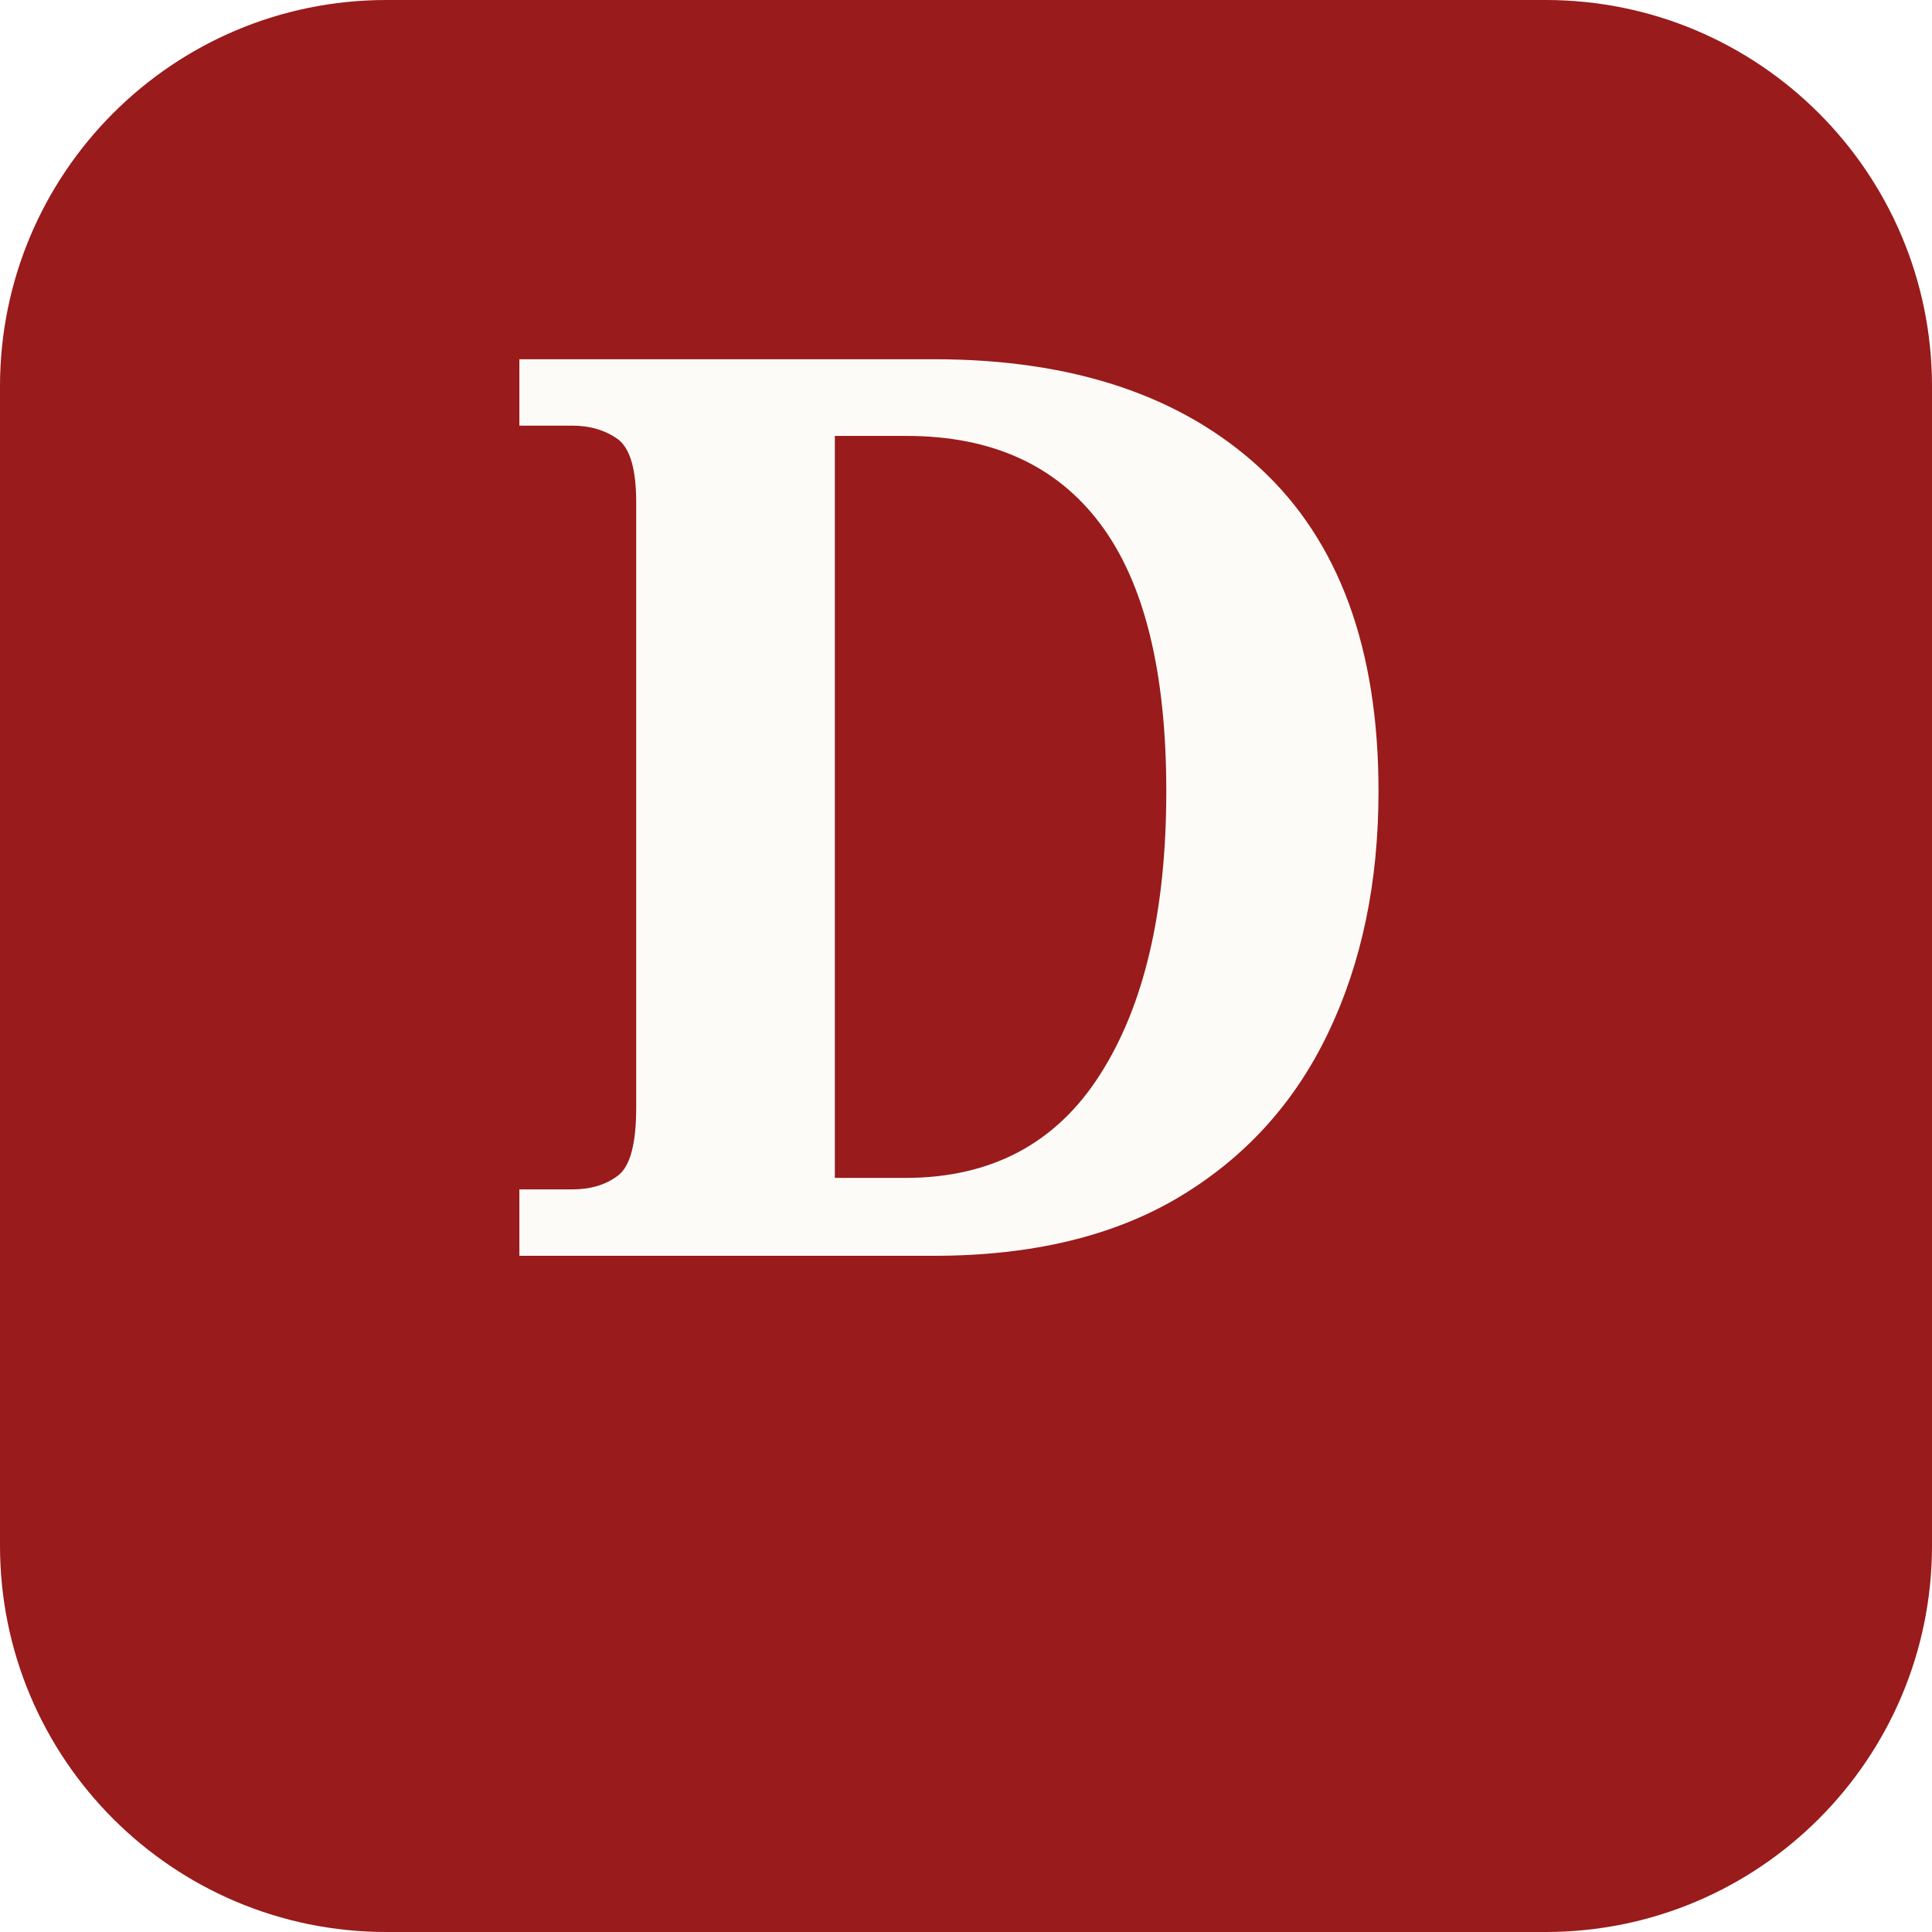
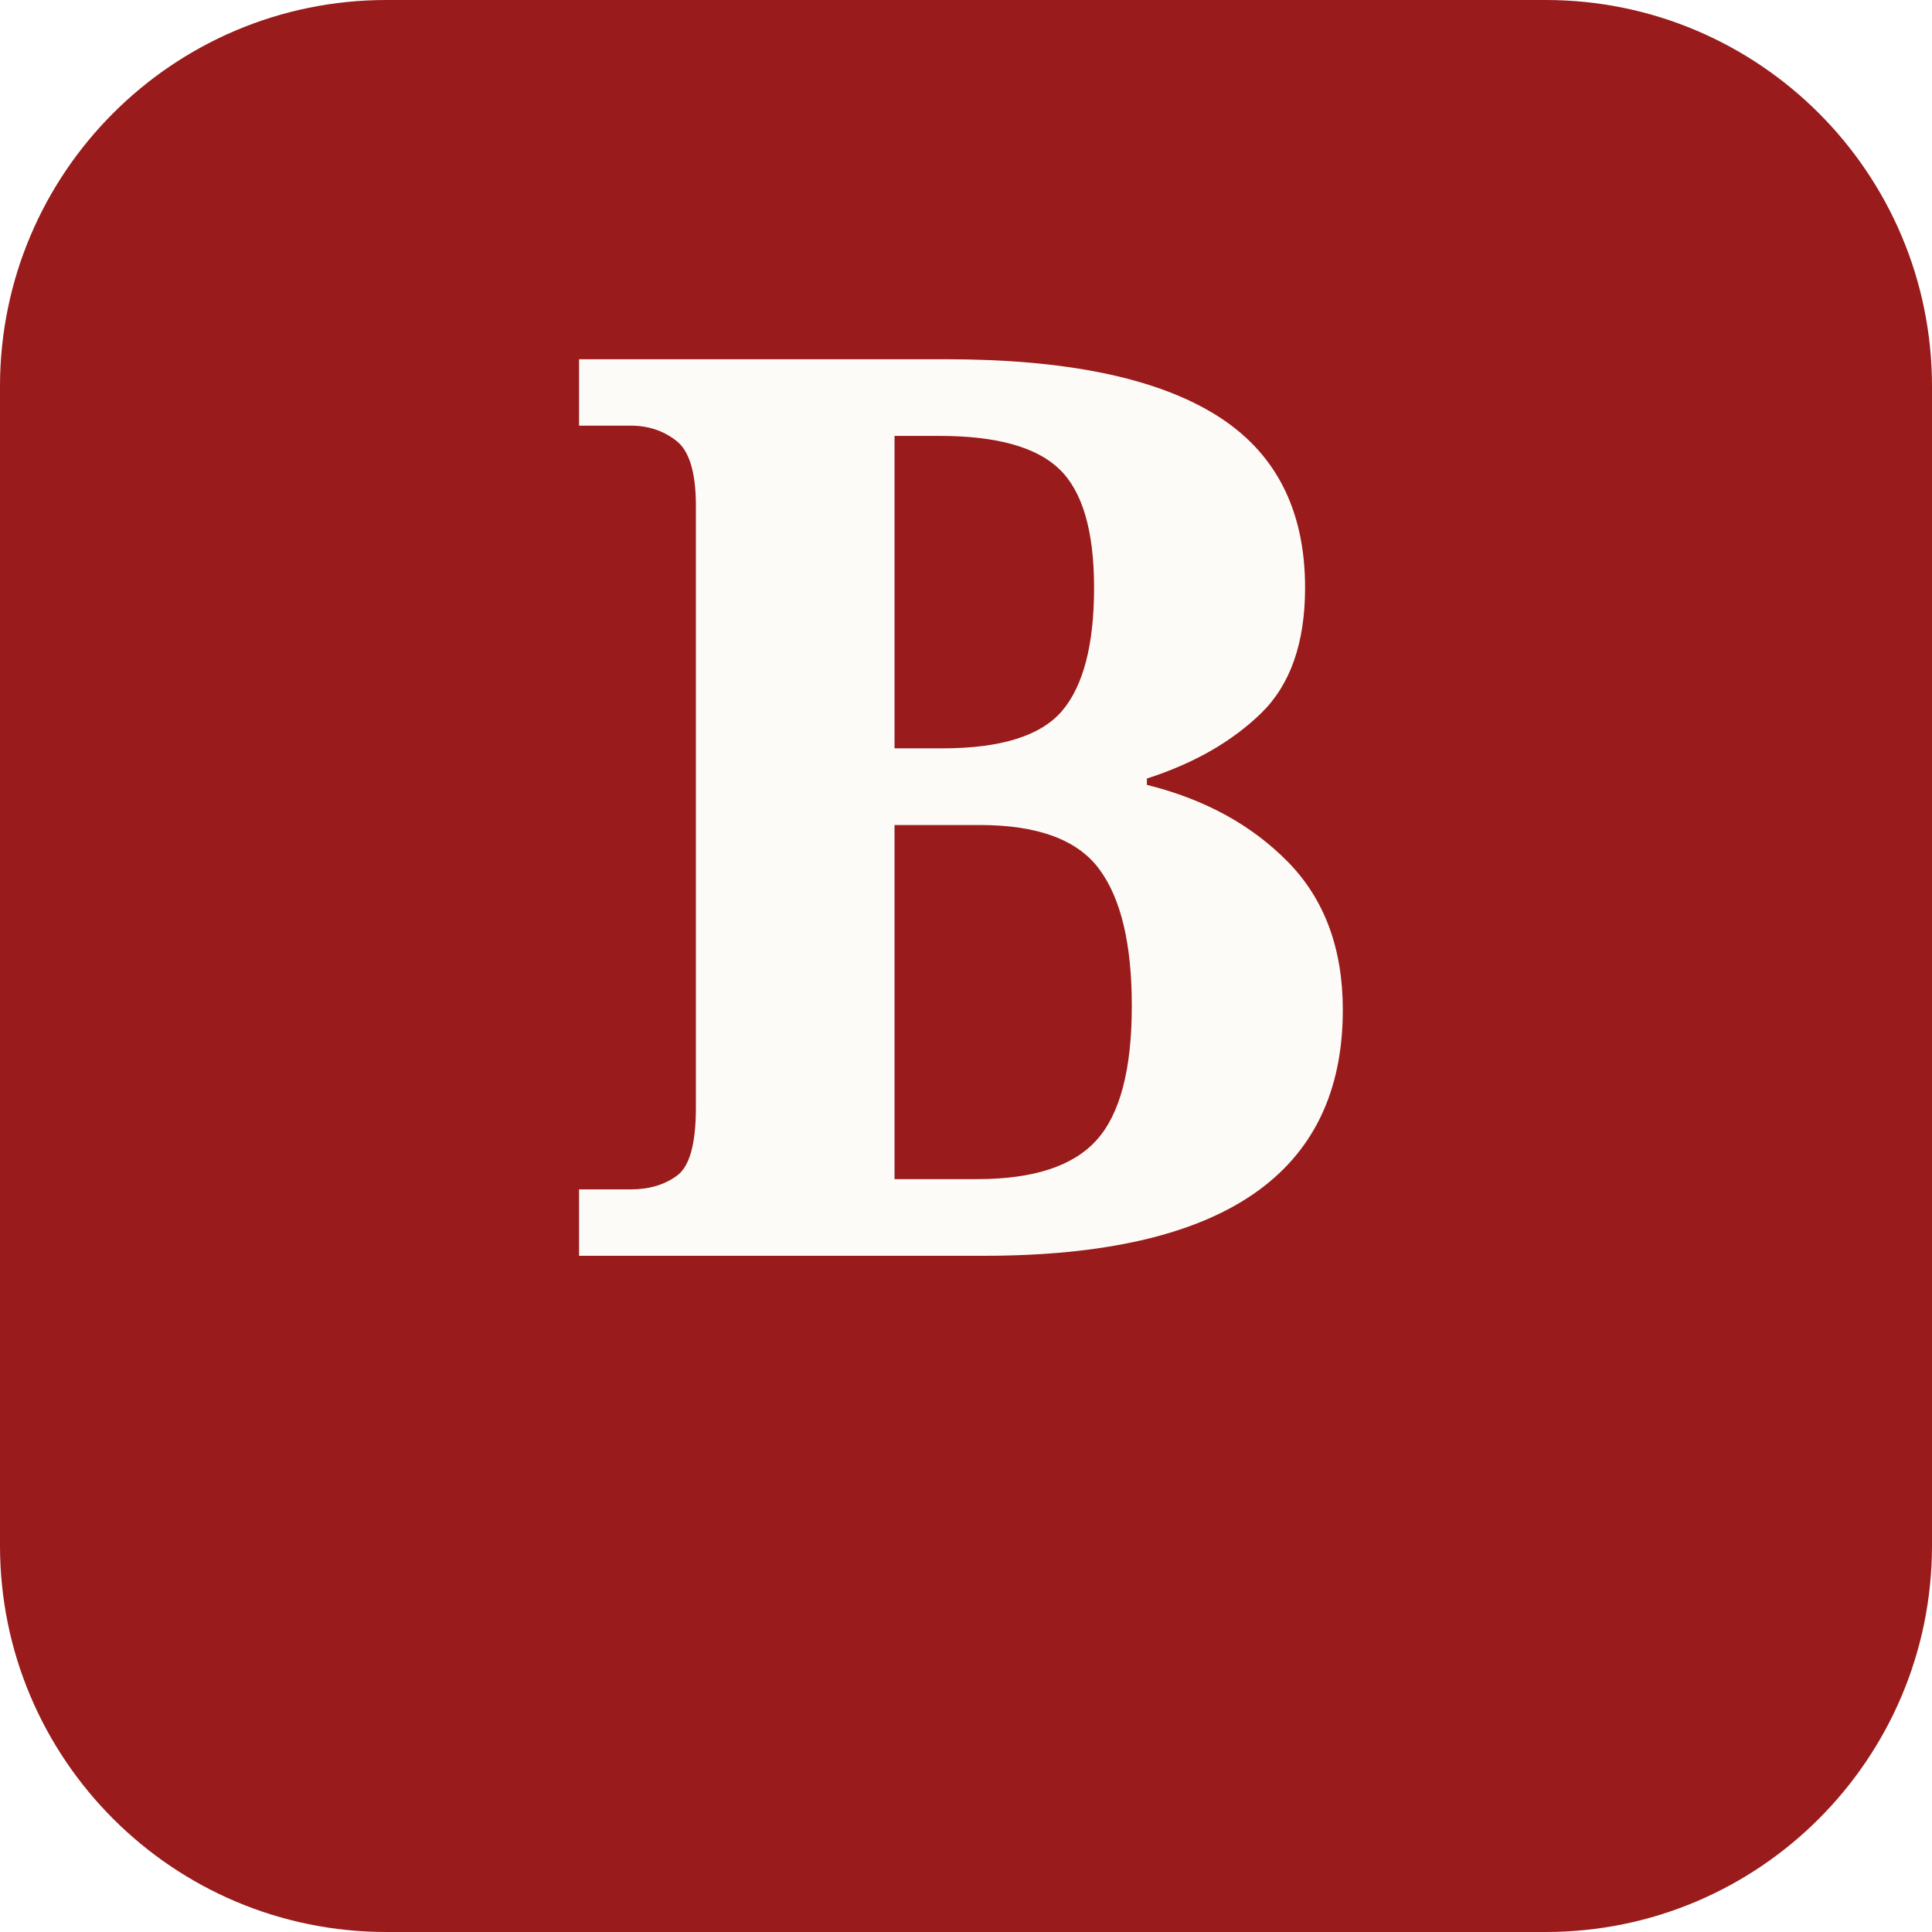
<svg xmlns="http://www.w3.org/2000/svg" viewBox="0 0 100 100" fill="none">
  <rect width="100" height="100" rx="20" fill="#991b1b" />
-   <text x="50%" y="65%" font-family="serif" font-weight="900" font-size="65" fill="#fdfbf7" text-anchor="middle">D</text>
+   <text x="50%" y="65%" font-family="serif" font-weight="900" font-size="65" fill="#fdfbf7" text-anchor="middle">B</text>
</svg>
